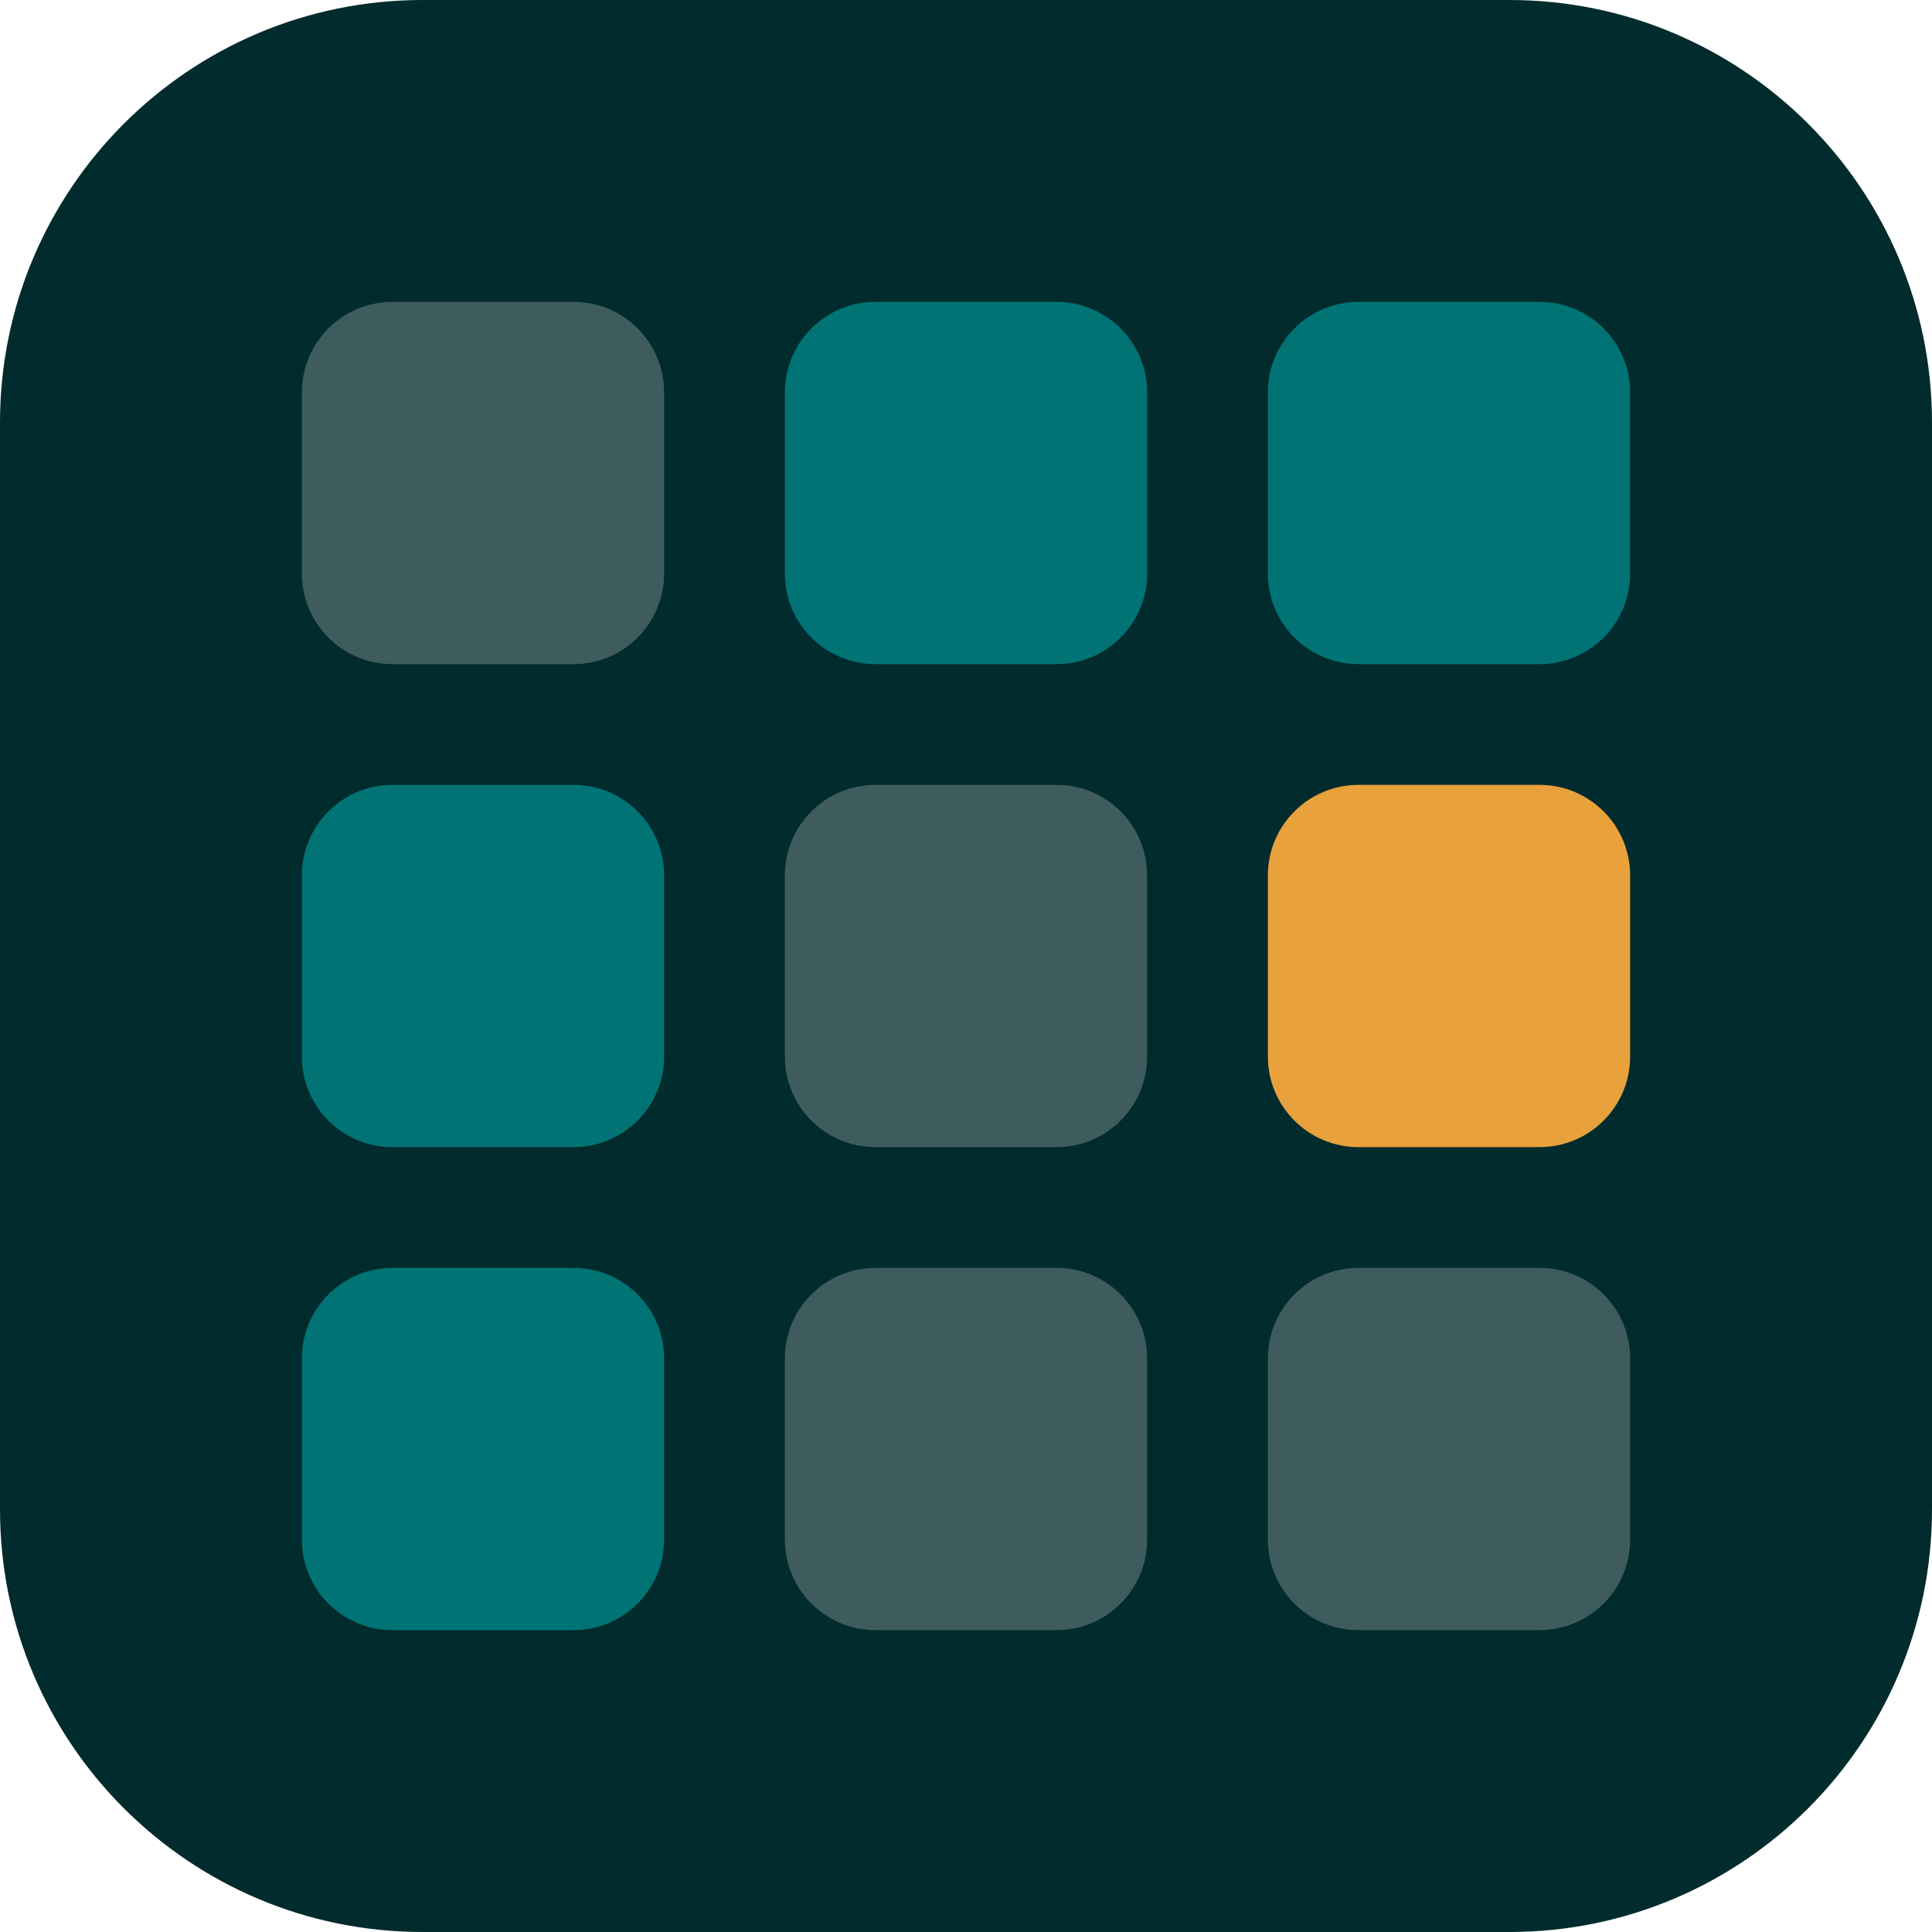
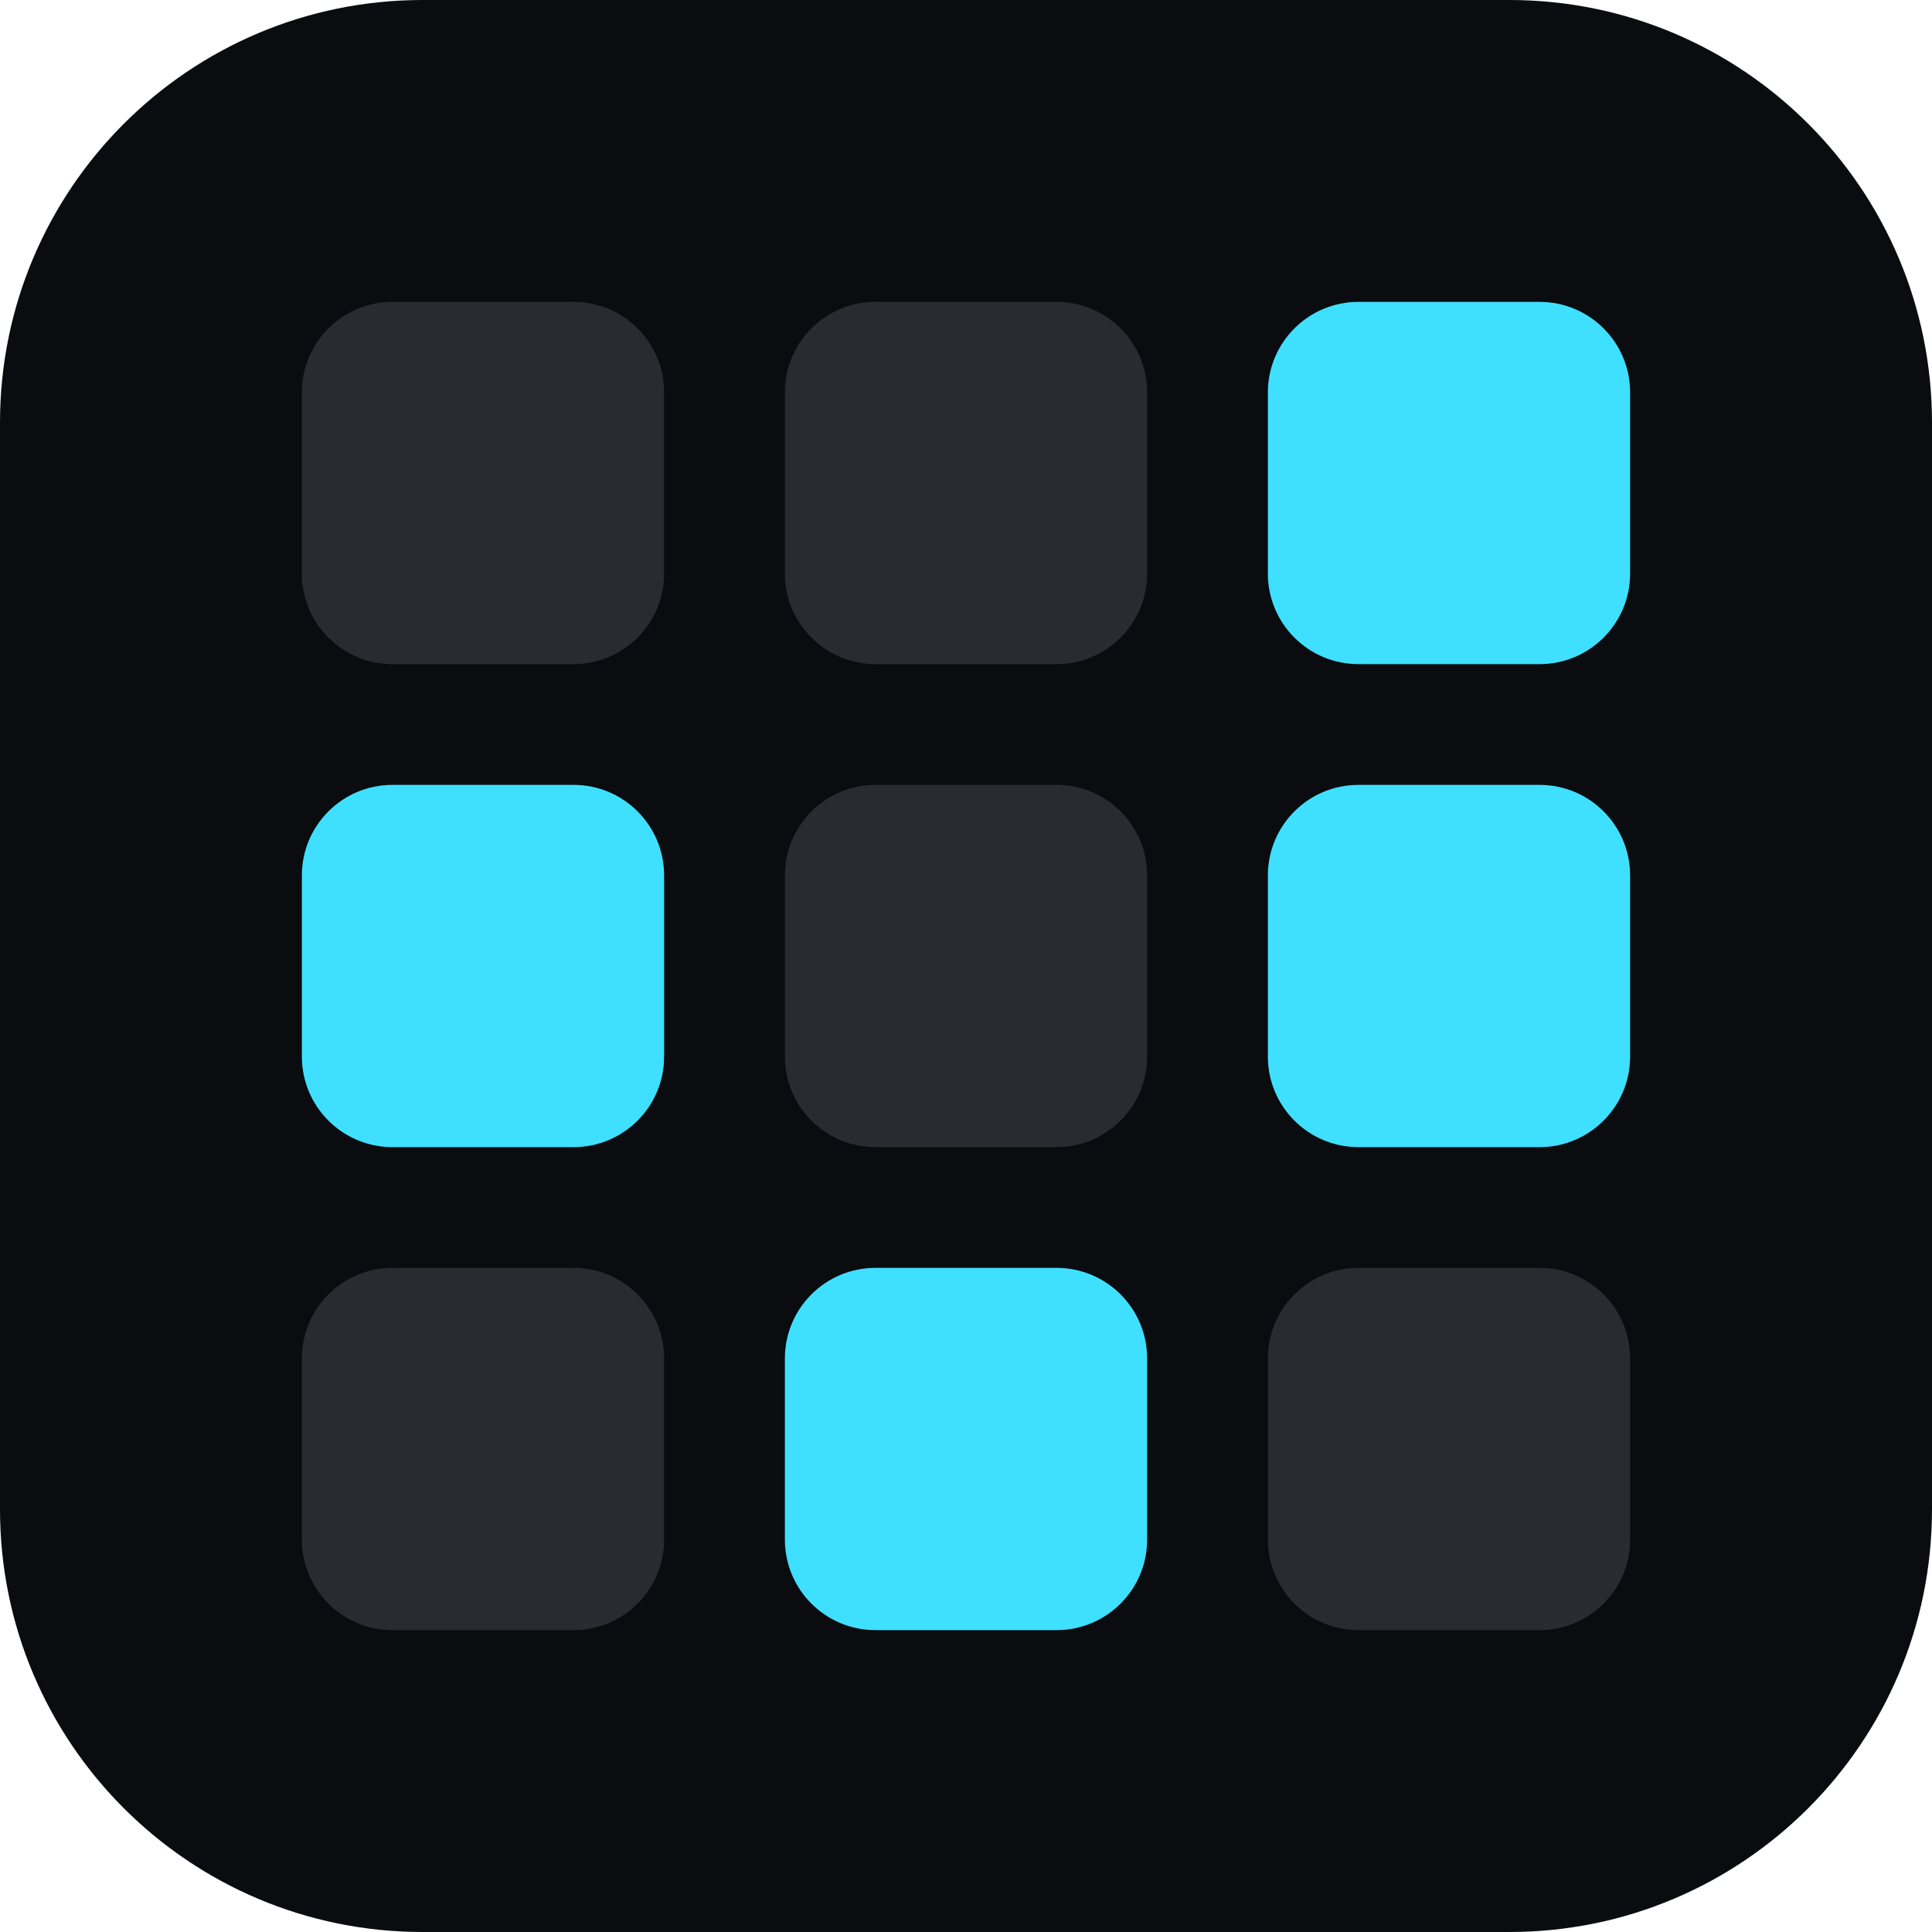
<svg xmlns="http://www.w3.org/2000/svg" viewBox="0 0 32 32">
-   <rect width="32" height="32" rx="7" fill="#012b2d" />
+   <rect width="32" height="32" rx="7" fill="#0a0c10" />
  <g>
-     <rect x="5" y="5" width="6" height="6" rx="1.5" fill="#f4f1ea" opacity="0.25" />
-     <rect x="13" y="5" width="6" height="6" rx="1.5" fill="#017374" />
-     <rect x="21" y="5" width="6" height="6" rx="1.5" fill="#017374" />
-     <rect x="5" y="13" width="6" height="6" rx="1.5" fill="#017374" />
-     <rect x="13" y="13" width="6" height="6" rx="1.5" fill="#f4f1ea" opacity="0.25" />
-     <rect x="21" y="13" width="6" height="6" rx="1.5" fill="#e9a13b" />
-     <rect x="5" y="21" width="6" height="6" rx="1.5" fill="#017374" />
-     <rect x="13" y="21" width="6" height="6" rx="1.5" fill="#f4f1ea" opacity="0.25" />
-     <rect x="21" y="21" width="6" height="6" rx="1.5" fill="#f4f1ea" opacity="0.25" />
+     <rect x="5" y="5" width="6" height="6" rx="1.5" fill="#e8eef6" opacity="0.14" />
+     <rect x="13" y="5" width="6" height="6" rx="1.5" fill="#e8eef6" opacity="0.14" />
+     <rect x="21" y="5" width="6" height="6" rx="1.5" fill="#3fe0ff" />
+     <rect x="5" y="13" width="6" height="6" rx="1.5" fill="#3fe0ff" />
+     <rect x="13" y="13" width="6" height="6" rx="1.5" fill="#e8eef6" opacity="0.14" />
+     <rect x="21" y="13" width="6" height="6" rx="1.5" fill="#3fe0ff" />
+     <rect x="5" y="21" width="6" height="6" rx="1.5" fill="#e8eef6" opacity="0.14" />
+     <rect x="13" y="21" width="6" height="6" rx="1.5" fill="#3fe0ff" />
+     <rect x="21" y="21" width="6" height="6" rx="1.5" fill="#e8eef6" opacity="0.14" />
  </g>
</svg>
